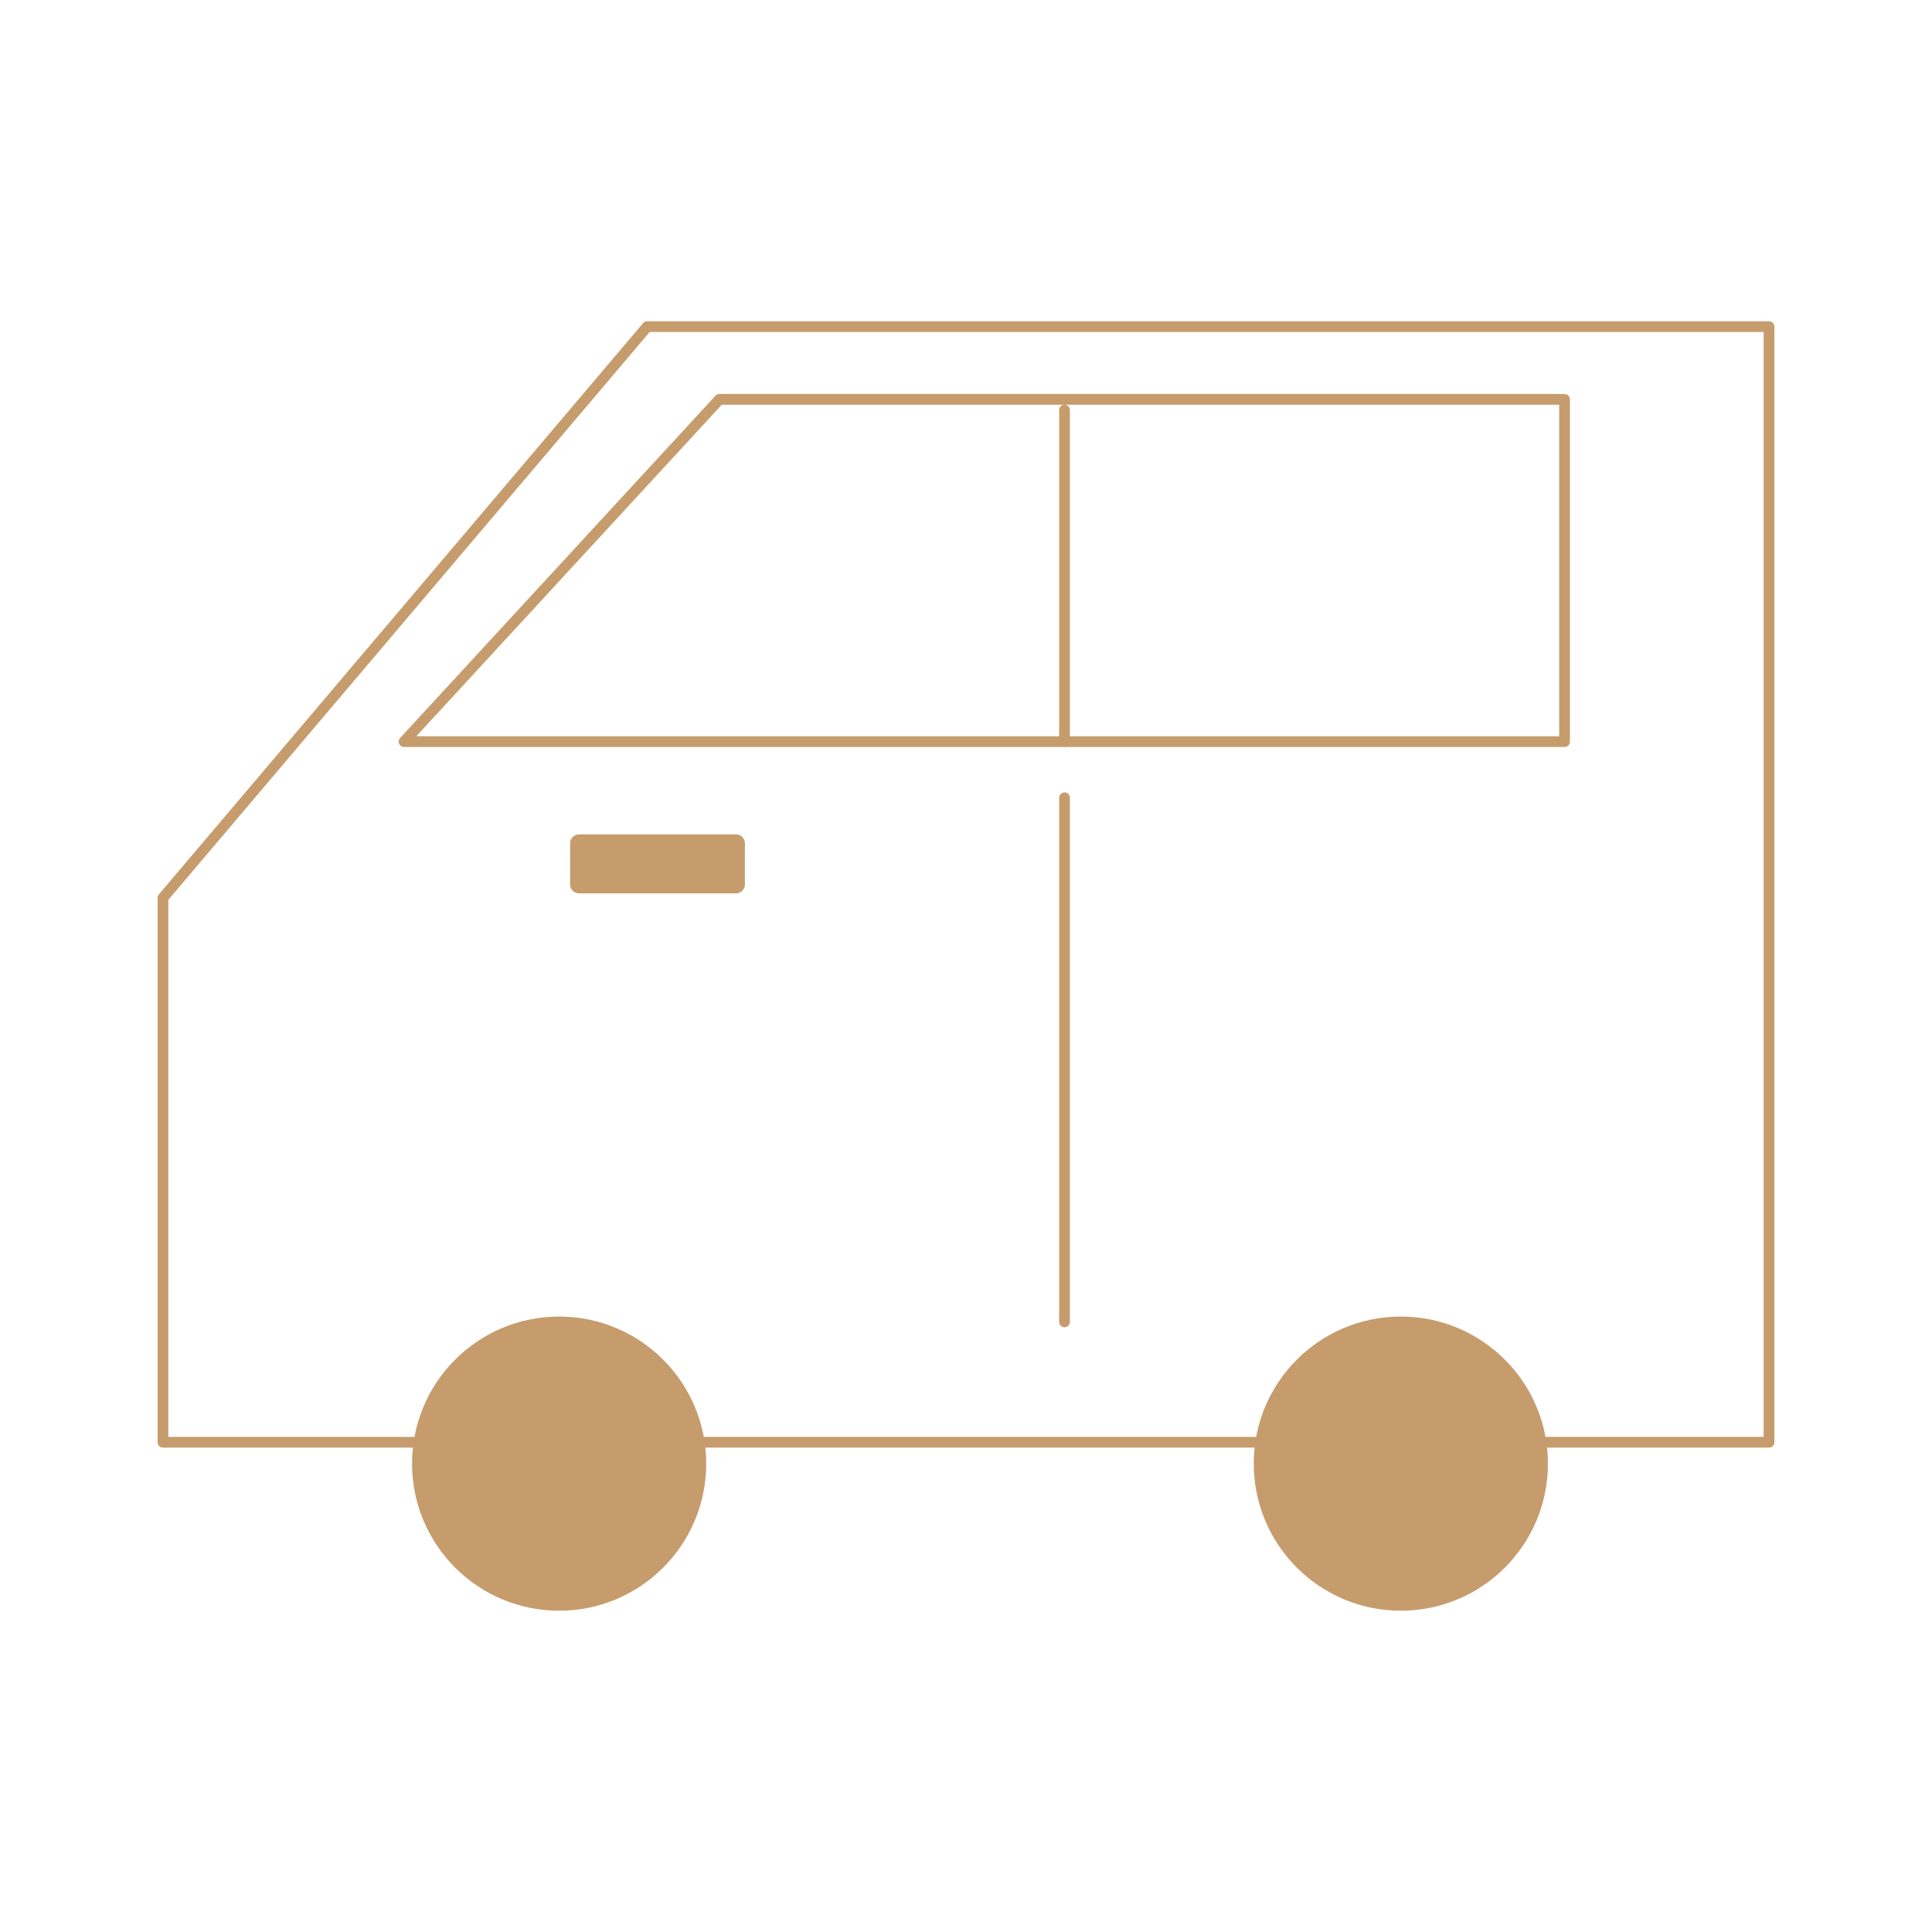
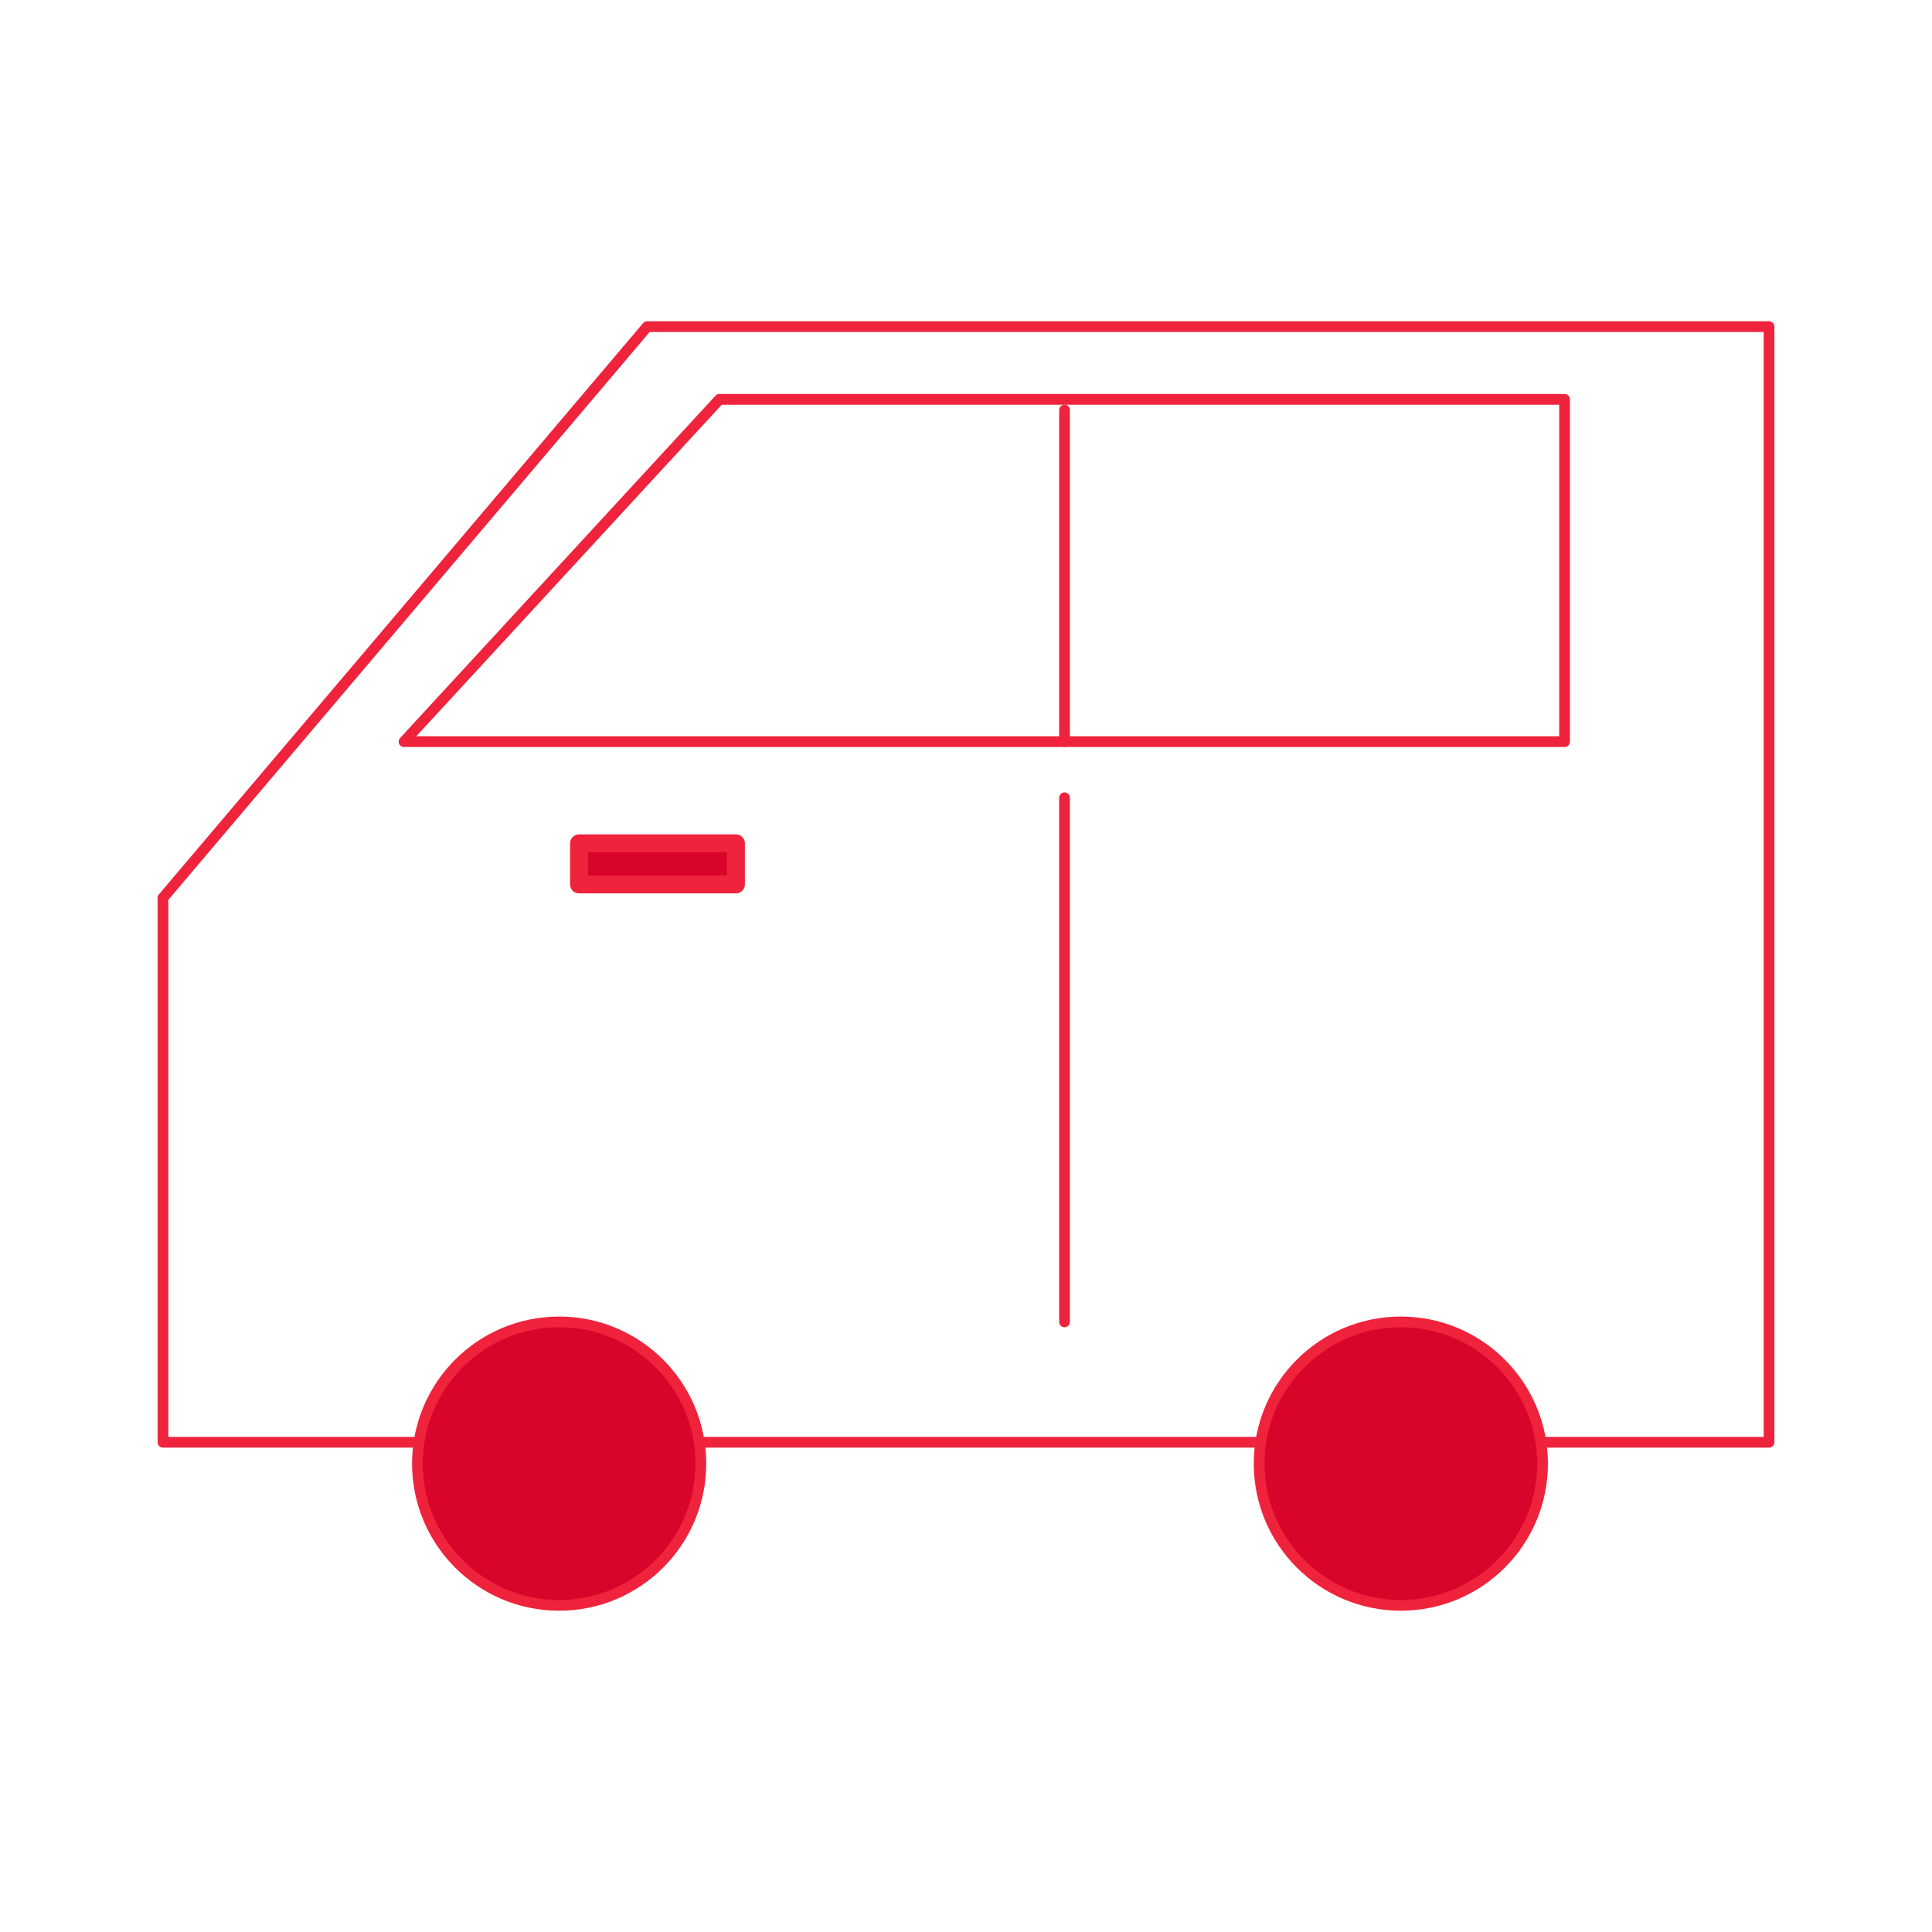
<svg xmlns="http://www.w3.org/2000/svg" id="Layer_1" data-name="Layer 1" viewBox="0 0 540 540">
  <defs>
-     <style>.cls-1,.cls-2{fill:none;}.cls-2,.cls-3,.cls-4{stroke:#c69c6d;stroke-linecap:round;stroke-linejoin:round;}.cls-2,.cls-4{stroke-width:3px;}.cls-3,.cls-4{fill:#c69c6d;}.cls-3{stroke-width:5px;}</style>
+     <style>.cls-1,.cls-2{fill:none;}.cls-2,.cls-3,.cls-4,.cls-5{stroke:#ef233c;stroke-linecap:round;stroke-linejoin:round;}.cls-2,.cls-4,.cls-5{stroke-width:3px;}.cls-3,.cls-5{fill:#d90429;}.cls-3{stroke-width:5px;}.cls-4{fill:#c69c6d;}</style>
  </defs>
  <rect class="cls-1" width="540" height="540" />
  <polygon class="cls-2" points="180.88 91.3 45.55 250.96 45.55 403.11 180.88 403.11 273 403.11 494.45 403.11 494.45 91.3 180.88 91.3" />
  <path class="cls-2" d="M232.94,154.27" />
  <polygon class="cls-2" points="201.08 111.62 112.93 207.29 201.08 207.29 437.3 207.29 437.3 111.62 201.08 111.62" />
  <rect class="cls-3" x="161.84" y="235.71" width="43.86" height="11.49" />
  <path class="cls-4" d="M419.6,168.28" />
-   <circle class="cls-4" cx="156.28" cy="409.09" r="39.61" />
-   <circle class="cls-4" cx="391.54" cy="409.09" r="39.61" />
+   <circle class="cls-5" cx="156.28" cy="409.09" r="39.61" />
+   <circle class="cls-5" cx="391.54" cy="409.09" r="39.61" />
  <line class="cls-2" x1="297.54" y1="114.61" x2="297.54" y2="207.29" />
  <line class="cls-4" x1="297.54" y1="222.98" x2="297.54" y2="369.47" />
</svg>
